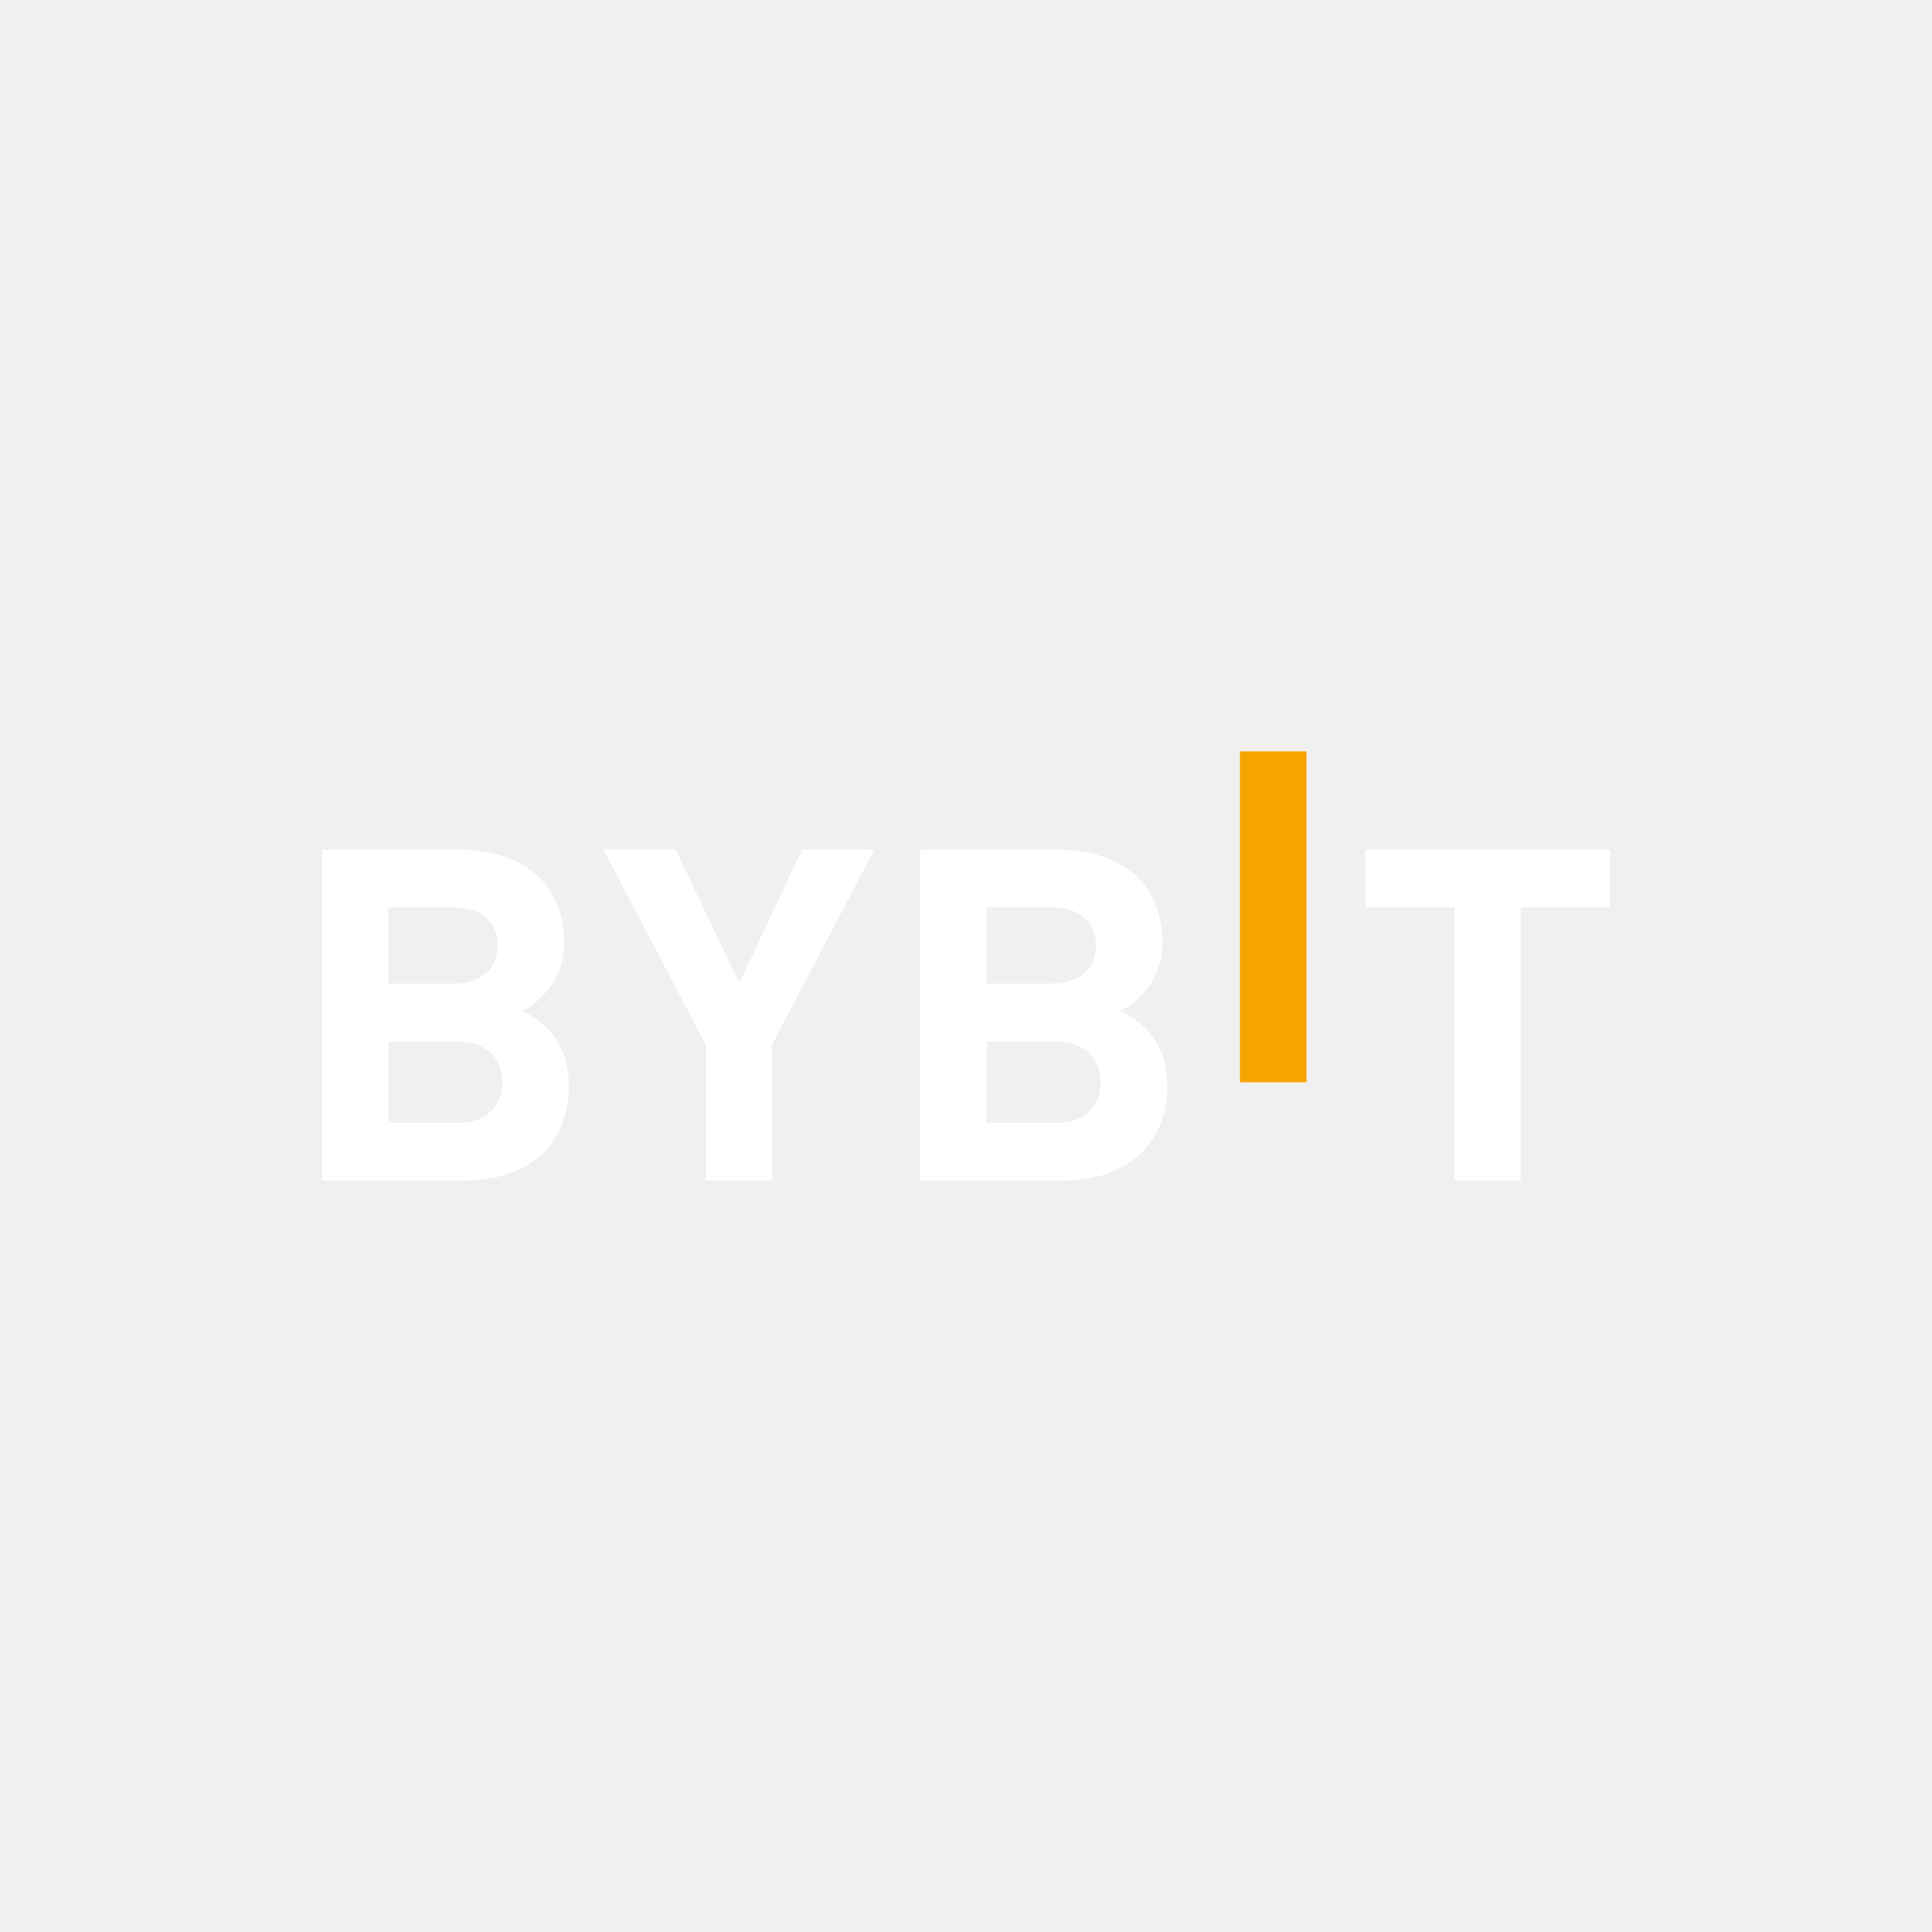
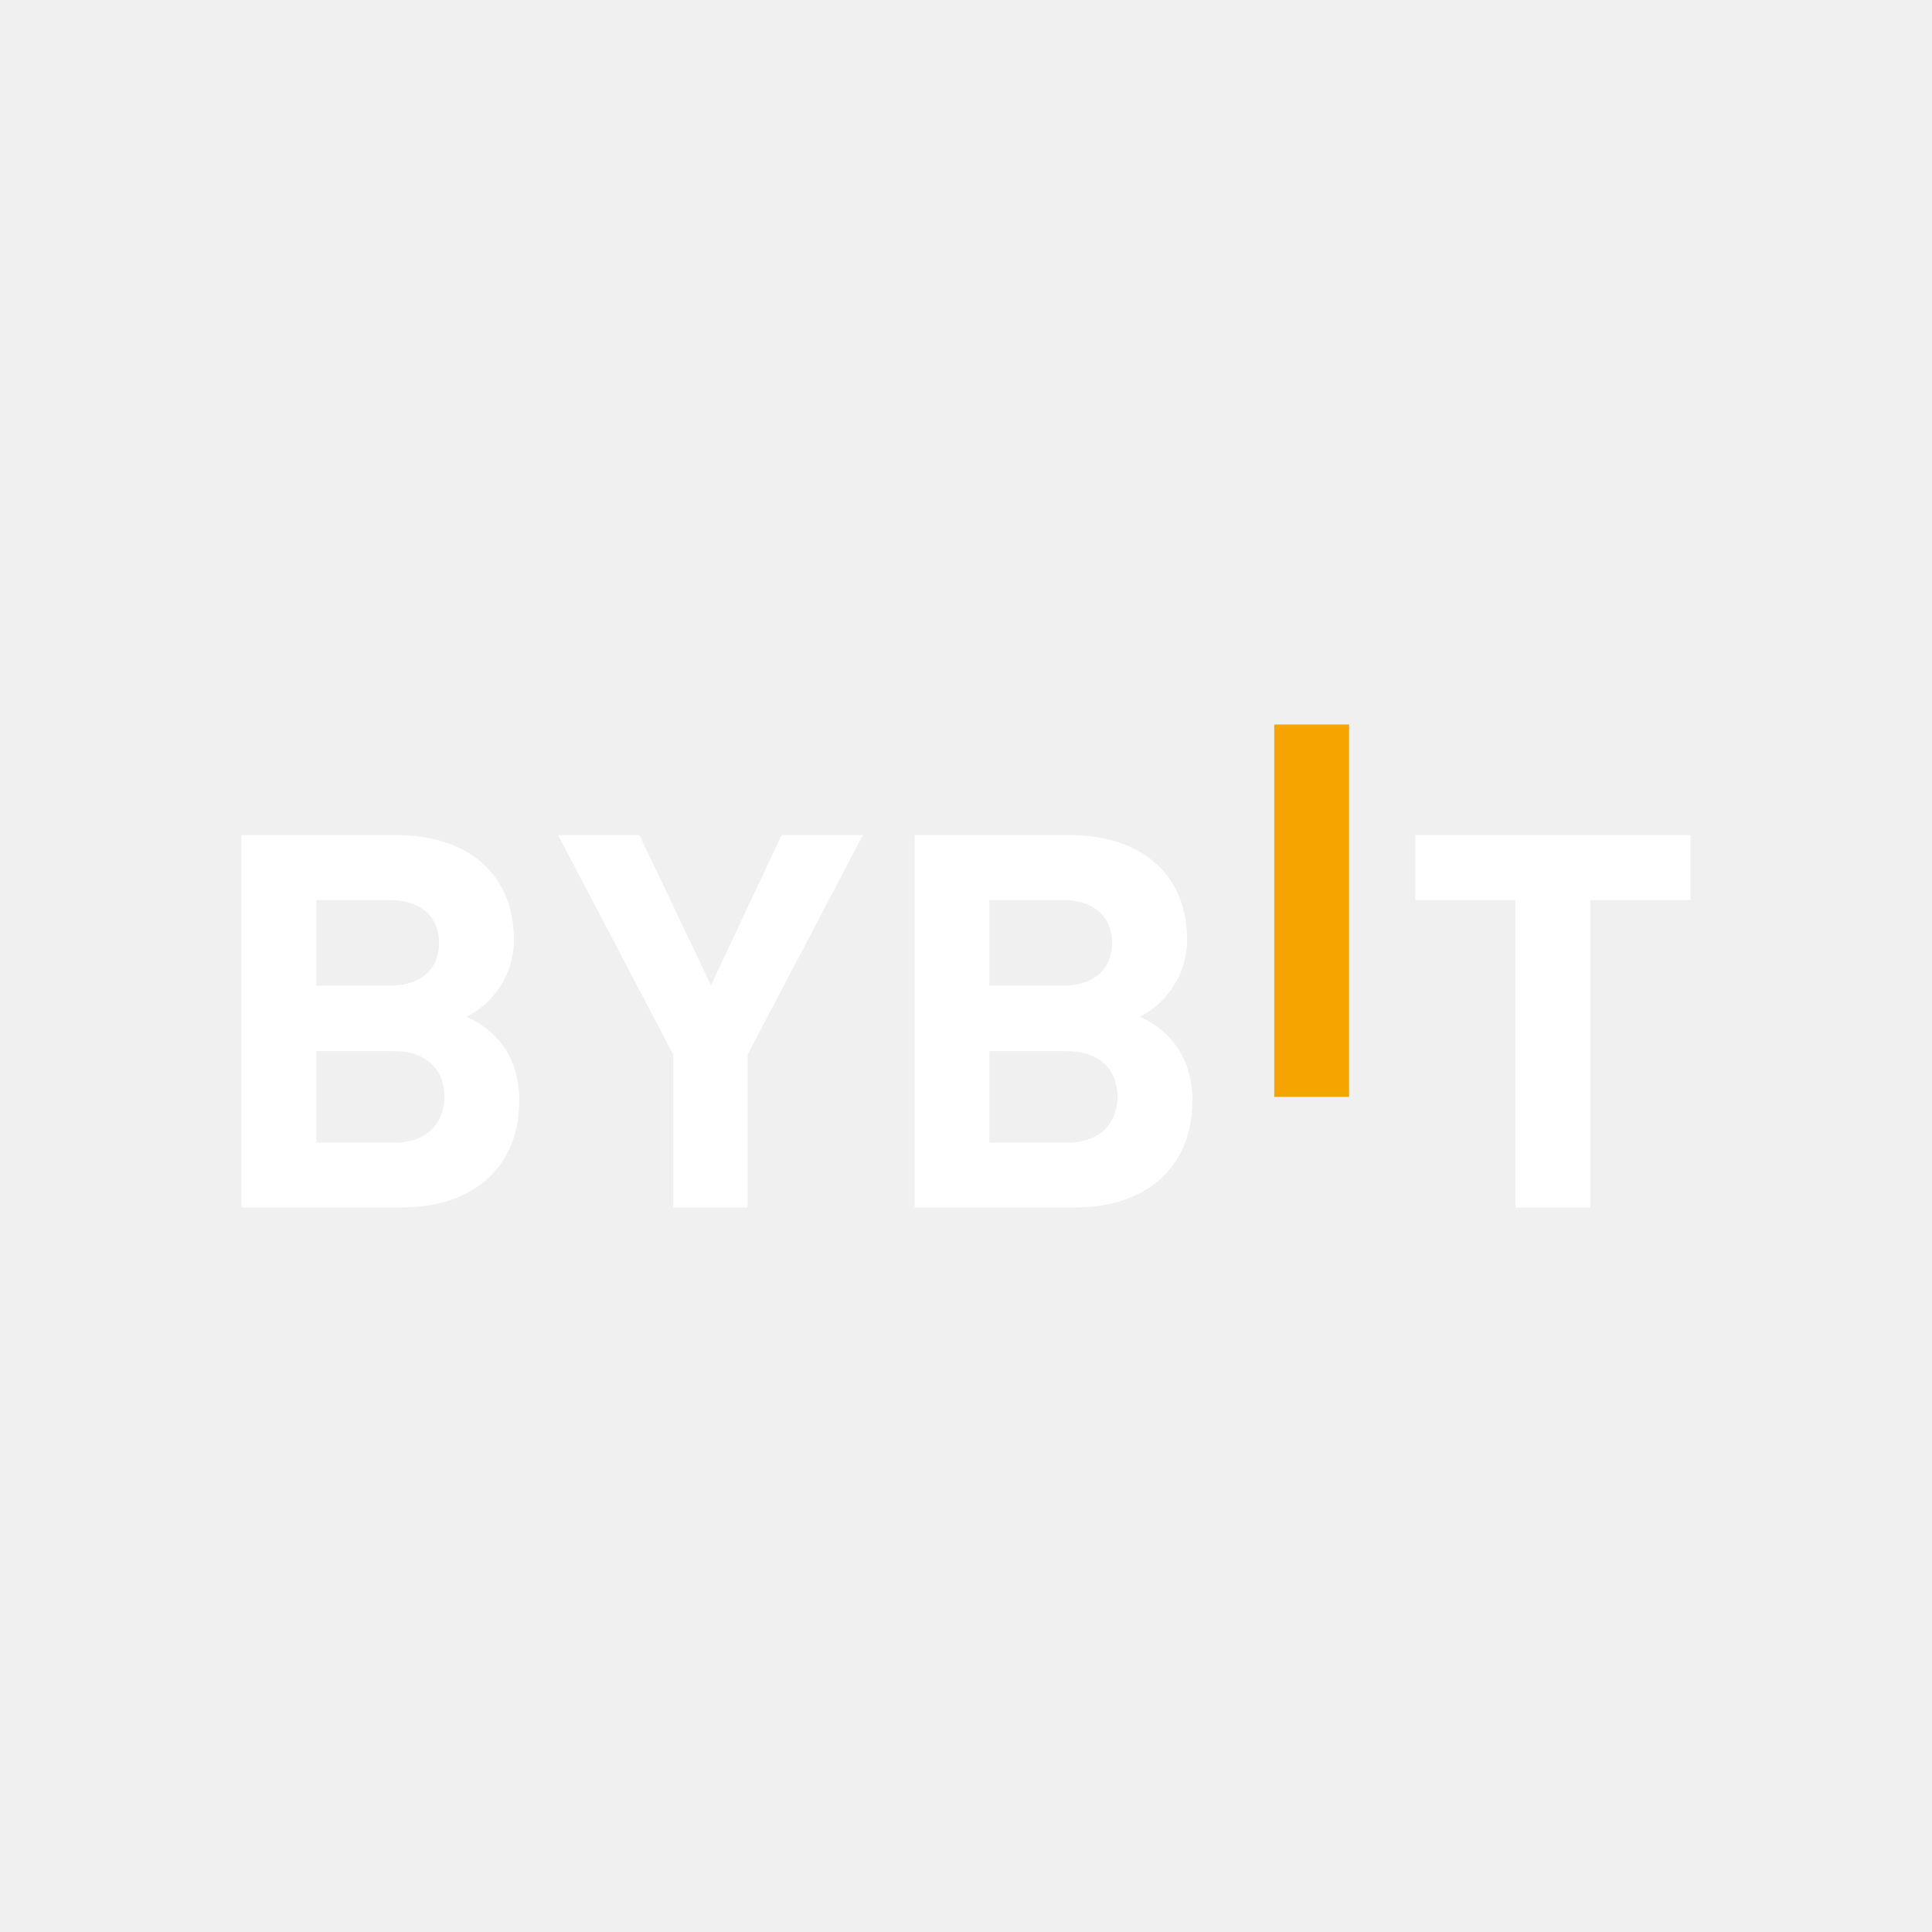
<svg xmlns="http://www.w3.org/2000/svg" width="24" height="24" viewBox="0 0 24 24" fill="none">
-   <path d="M15.403 13.445V9.334H16.23V13.445H15.403Z" fill="#F6A500" />
-   <path d="M5.772 14.666H4V10.555H5.701C6.527 10.555 7.008 11.005 7.008 11.71C7.008 12.166 6.699 12.461 6.485 12.559C6.74 12.675 7.067 12.935 7.067 13.483C7.067 14.251 6.526 14.666 5.772 14.666ZM5.635 11.271H4.826V12.218H5.635C5.985 12.218 6.181 12.028 6.181 11.744C6.181 11.462 5.985 11.271 5.635 11.271ZM5.688 12.94H4.826V13.95H5.688C6.062 13.95 6.24 13.72 6.24 13.443C6.24 13.165 6.062 12.941 5.688 12.941V12.94Z" fill="white" />
-   <path d="M9.589 12.98V14.666H8.768V12.98L7.496 10.555H8.394L9.184 12.212L9.963 10.555H10.861L9.589 12.98Z" fill="white" />
-   <path d="M13.204 14.666H11.432V10.555H13.133C13.96 10.555 14.441 11.005 14.441 11.71C14.441 12.166 14.131 12.461 13.918 12.559C14.173 12.675 14.5 12.935 14.5 13.483C14.5 14.251 13.959 14.666 13.204 14.666ZM13.067 11.271H12.258V12.218H13.067C13.418 12.218 13.614 12.028 13.614 11.744C13.614 11.462 13.418 11.271 13.067 11.271ZM13.12 12.94H12.258V13.95H13.12C13.495 13.95 13.673 13.72 13.673 13.443C13.673 13.165 13.495 12.941 13.12 12.941V12.94Z" fill="white" />
-   <path d="M18.893 11.271V14.666H18.068V11.271H16.961V10.555H20V11.271H18.893Z" fill="white" />
+   <path d="M15.829 13.626V9H16.759V13.626H15.829Z" fill="#F6A500" />
+   <path d="M4.993 15H3V10.374H4.913C5.843 10.374 6.384 10.881 6.384 11.674C6.384 12.187 6.036 12.519 5.796 12.629C6.083 12.759 6.451 13.052 6.451 13.668C6.451 14.532 5.842 15 4.993 15ZM4.839 11.18H3.929V12.245H4.839C5.234 12.245 5.454 12.031 5.454 11.712C5.454 11.395 5.234 11.18 4.839 11.18ZM4.899 13.057H3.929V14.194H4.899C5.32 14.194 5.521 13.935 5.521 13.623C5.521 13.311 5.32 13.058 4.899 13.058V13.057Z" fill="white" />
+   <path d="M9.287 13.102V15H8.364V13.102L6.933 10.374H7.943L8.832 12.239L9.709 10.374H10.719L9.287 13.102Z" fill="white" />
+   <path d="M13.355 15H11.362V10.374H13.275C14.205 10.374 14.746 10.881 14.746 11.674C14.746 12.187 14.398 12.519 14.157 12.629C14.444 12.759 14.812 13.052 14.812 13.668C14.812 14.532 14.204 15 13.355 15ZM13.2 11.18H12.29V12.245H13.2C13.595 12.245 13.816 12.031 13.816 11.712C13.816 11.395 13.595 11.18 13.2 11.18ZM13.26 13.057H12.29V14.194H13.26C13.681 14.194 13.882 13.935 13.882 13.623C13.882 13.311 13.681 13.058 13.26 13.058V13.057Z" fill="white" />
+   <path d="M19.755 11.18V15H18.826V11.18H17.581V10.374H21V11.18H19.755Z" fill="white" />
</svg>
